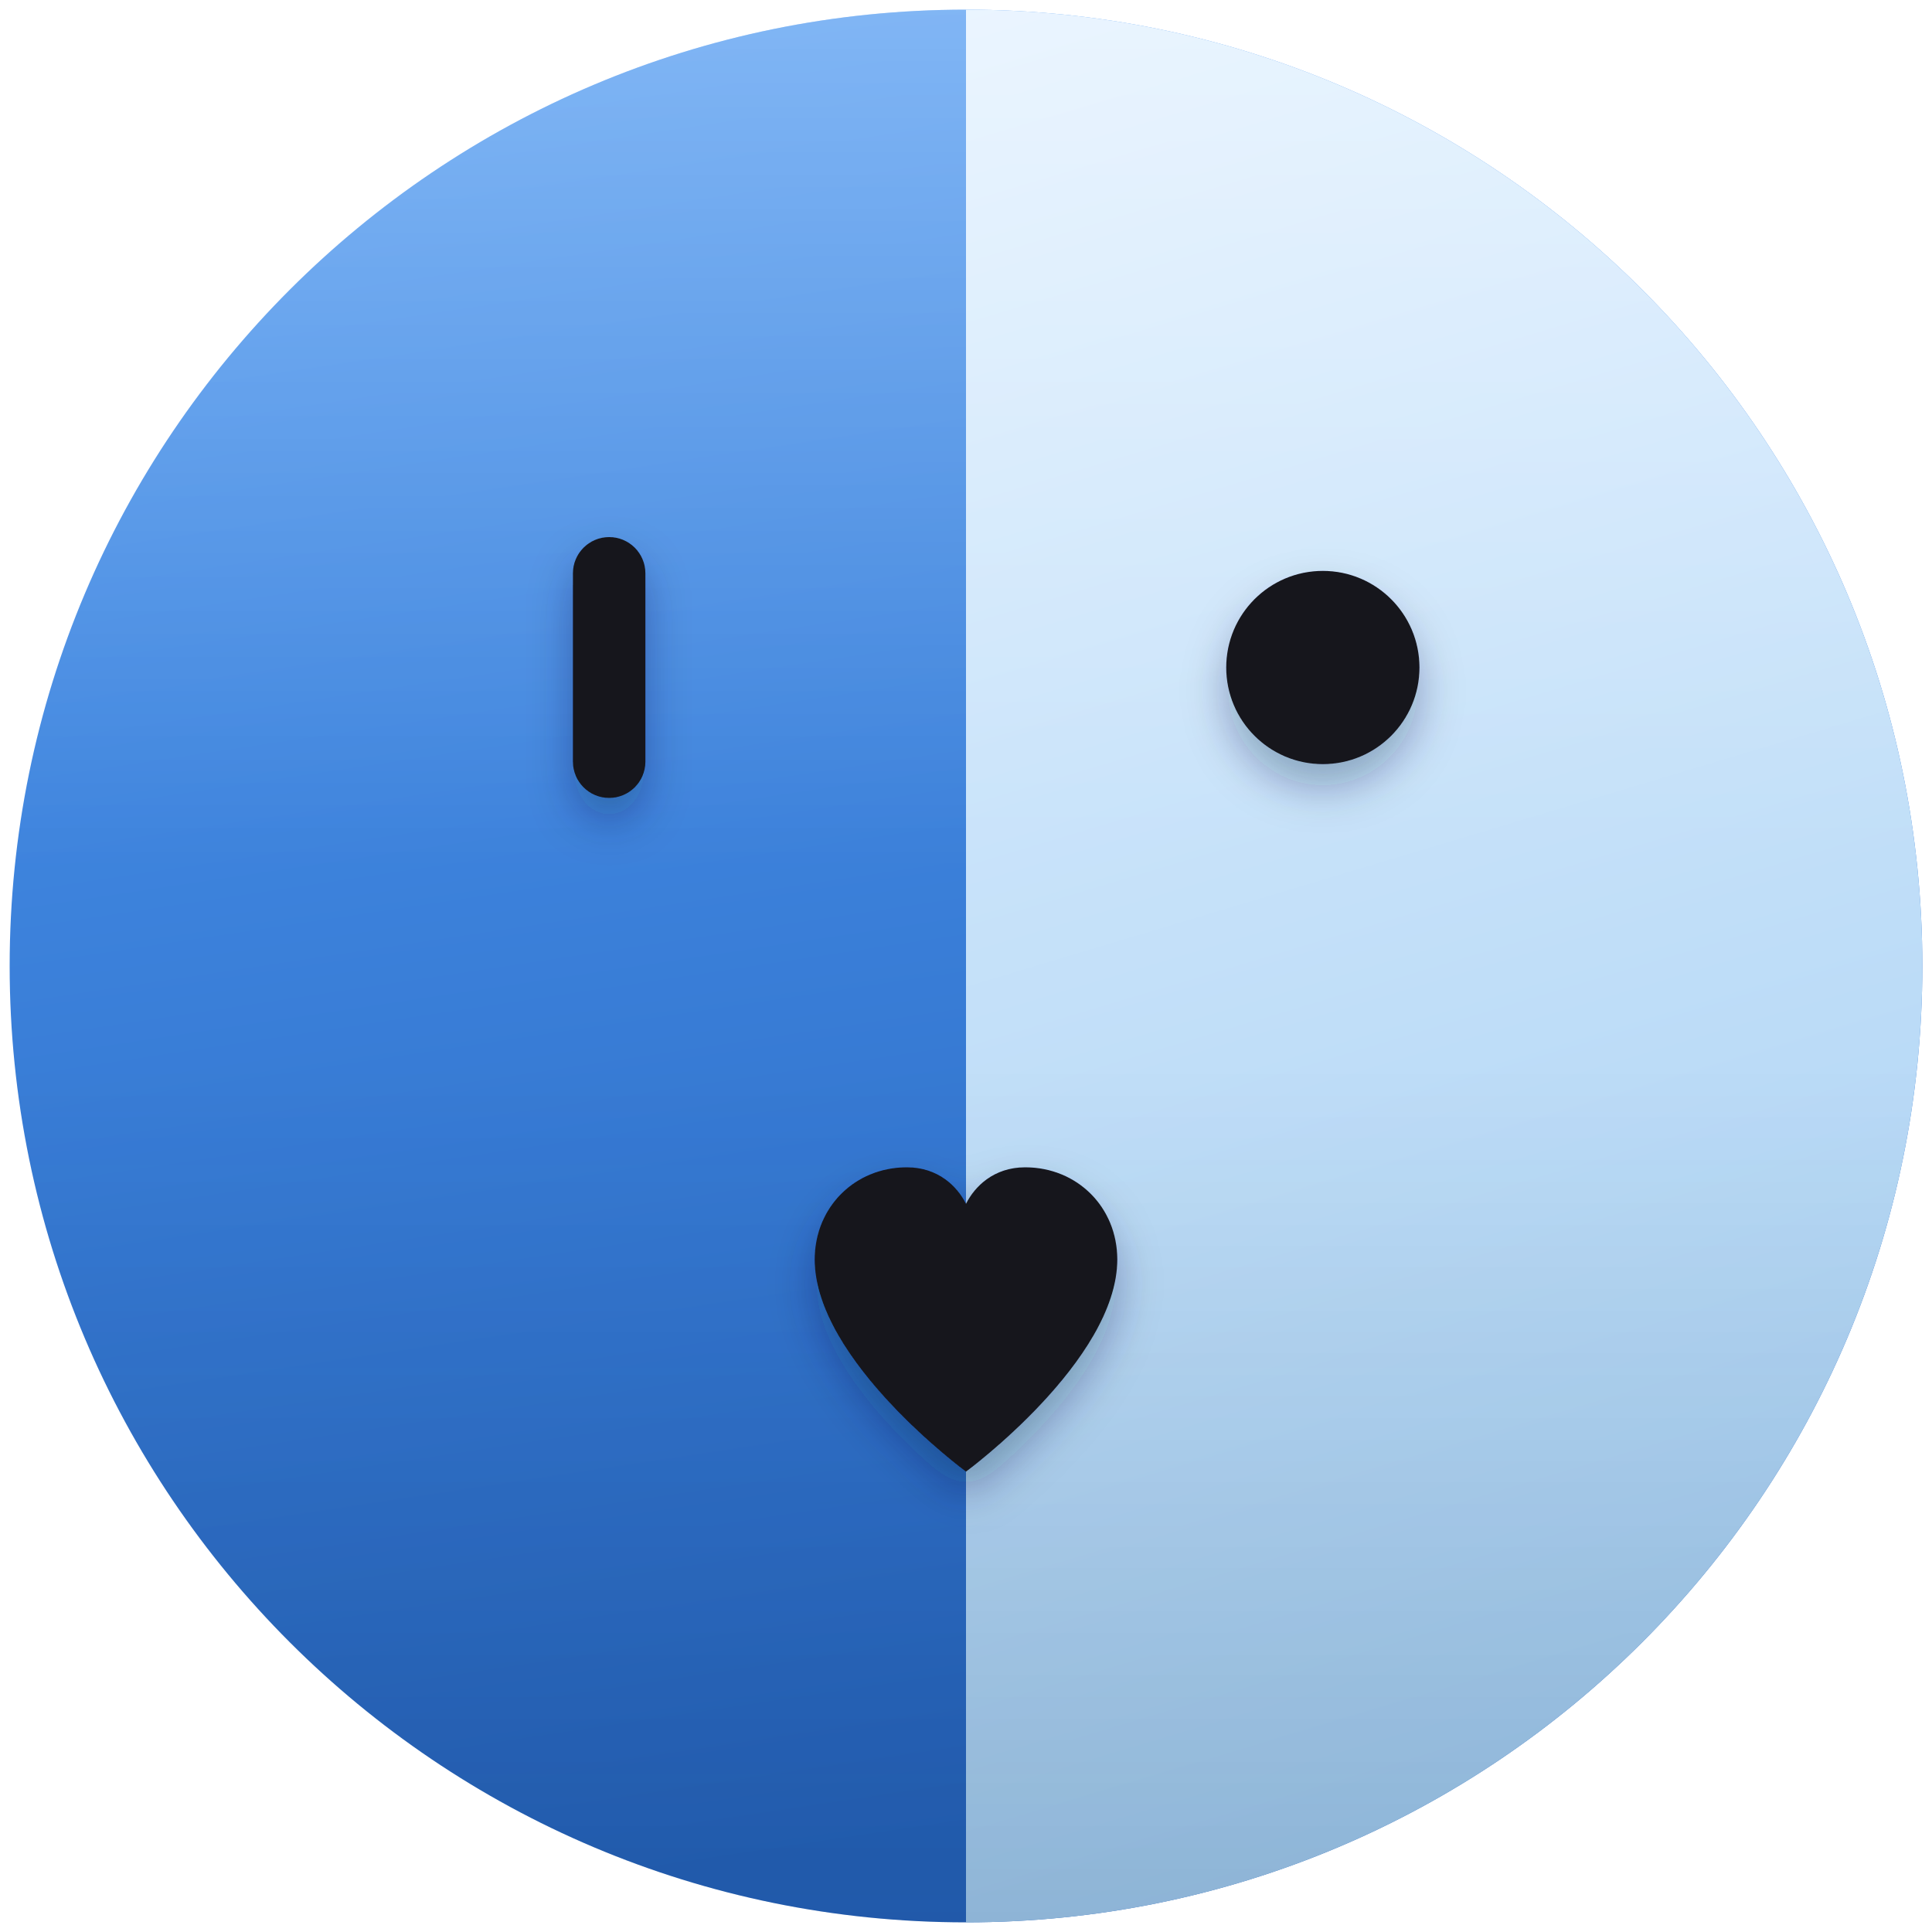
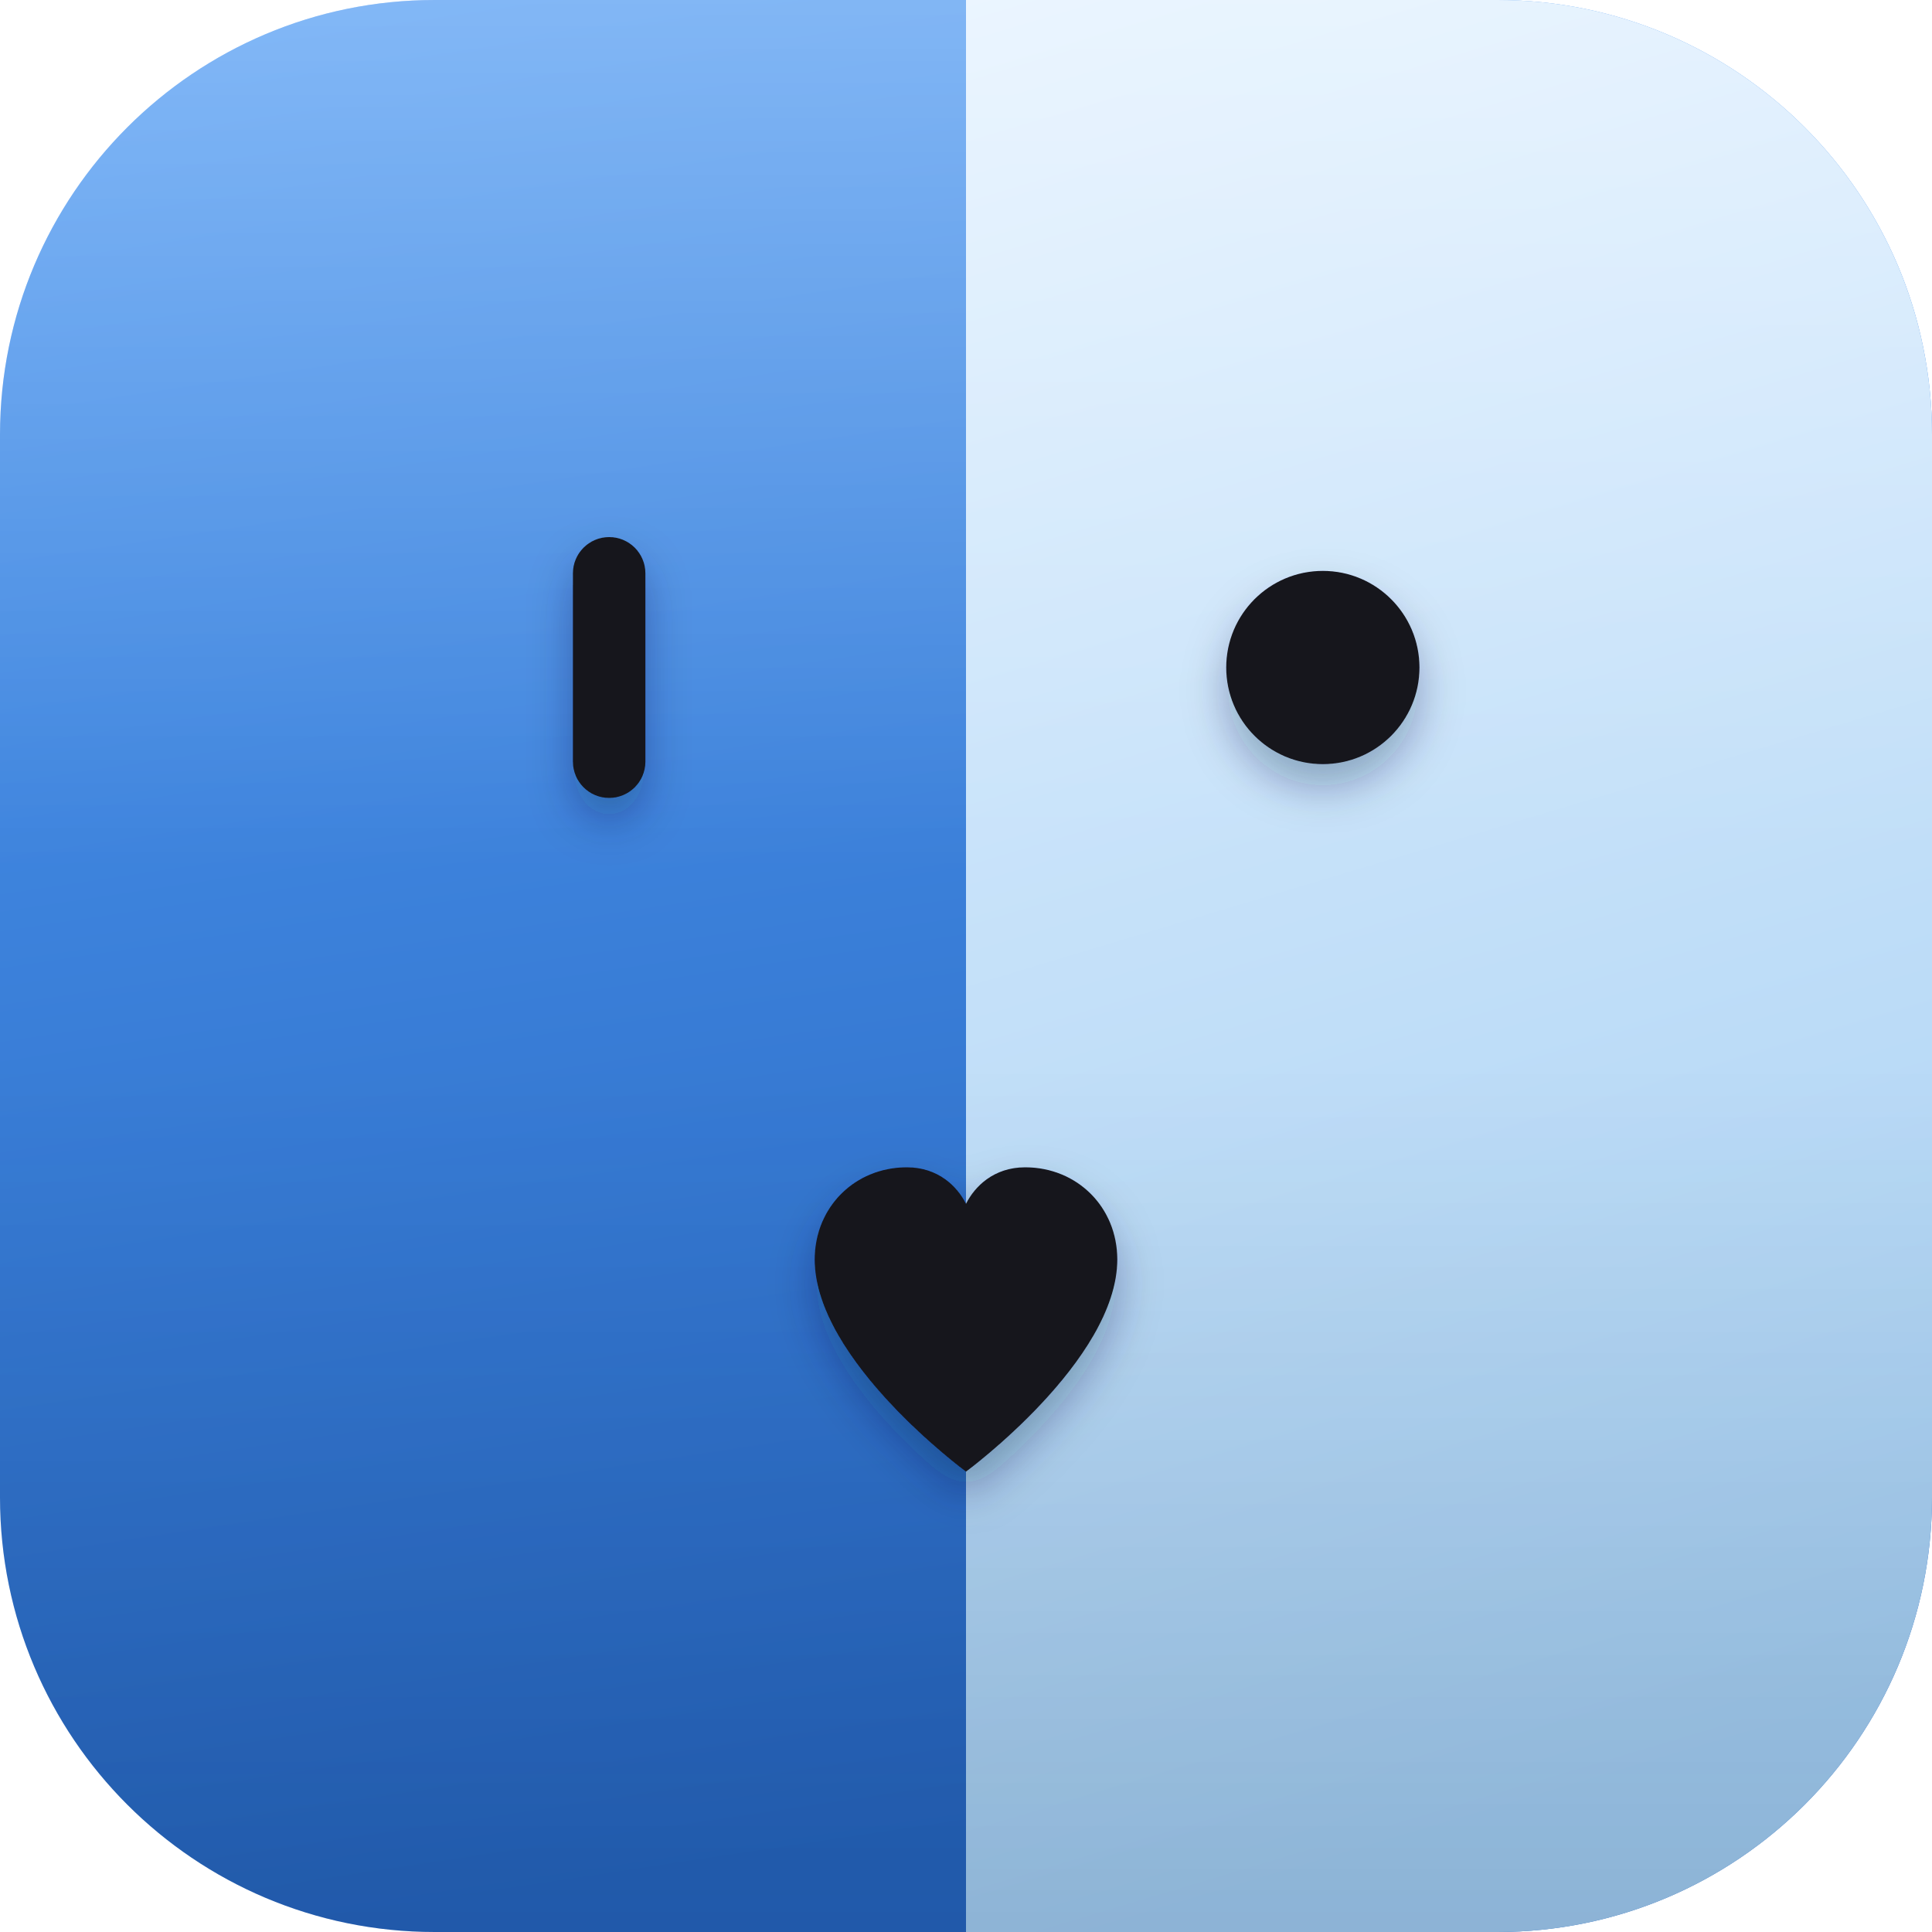
<svg xmlns="http://www.w3.org/2000/svg" viewBox="0 0 200 200" width="1024" height="1024">
  <defs>
    <linearGradient id="l" x1="0" y1="0" x2="0.15" y2="1">
      <stop offset="0" stop-color="#4f9bf4" />
      <stop offset="1" stop-color="#2765bf" />
    </linearGradient>
    <linearGradient id="r" x1="0" y1="0" x2="0.15" y2="1">
      <stop offset="0" stop-color="#e2f1ff" />
      <stop offset="1" stop-color="#a7d0f3" />
    </linearGradient>
    <linearGradient id="sheen" x1="0" y1="0" x2="0" y2="1">
      <stop offset="0" stop-color="#fff" stop-opacity=".30" />
      <stop offset=".45" stop-color="#fff" stop-opacity="0" />
    </linearGradient>
    <linearGradient id="vig" x1="0" y1="0" x2="0" y2="1">
      <stop offset=".55" stop-color="#001b38" stop-opacity="0" />
      <stop offset="1" stop-color="#001b38" stop-opacity=".16" />
    </linearGradient>
    <filter id="sh" x="-20%" y="-20%" width="140%" height="150%">
      <feDropShadow dx="0" dy="2.4" stdDeviation="2.2" flood-color="#06244a" flood-opacity=".32" />
    </filter>
    <clipPath id="c">
-       <circle cx="100" cy="100" r="99" />
+       <rect width="200" height="200" rx="45" />
    </clipPath>
  </defs>
  <g clip-path="url(#c)">
    <rect x="0" width="200" height="200" fill="url(#l)" />
    <rect x="100" width="100" height="200" fill="url(#r)" />
    <rect width="200" height="200" fill="url(#sheen)" />
    <rect width="200" height="200" fill="url(#vig)" />
    <g filter="url(#sh)" fill="#16181d">
      <rect x="59.31" y="55.6" width="7.5" height="27" rx="3.75" />
      <circle cx="136.94" cy="69.1" r="10" />
      <g transform="translate(100,137.4) scale(1.8)">
        <path transform="translate(-12,-12)" d="M12 20.3C12 20.3 3.3 13.9 3.3 8.1C3.3 5.1 5.6 2.8 8.6 2.8C10.4 2.8 11.5 3.9 12 4.9C12.5 3.9 13.6 2.8 15.4 2.8C18.4 2.8 20.7 5.1 20.7 8.1C20.7 13.9 12 20.3 12 20.3Z" />
      </g>
    </g>
  </g>
</svg>
